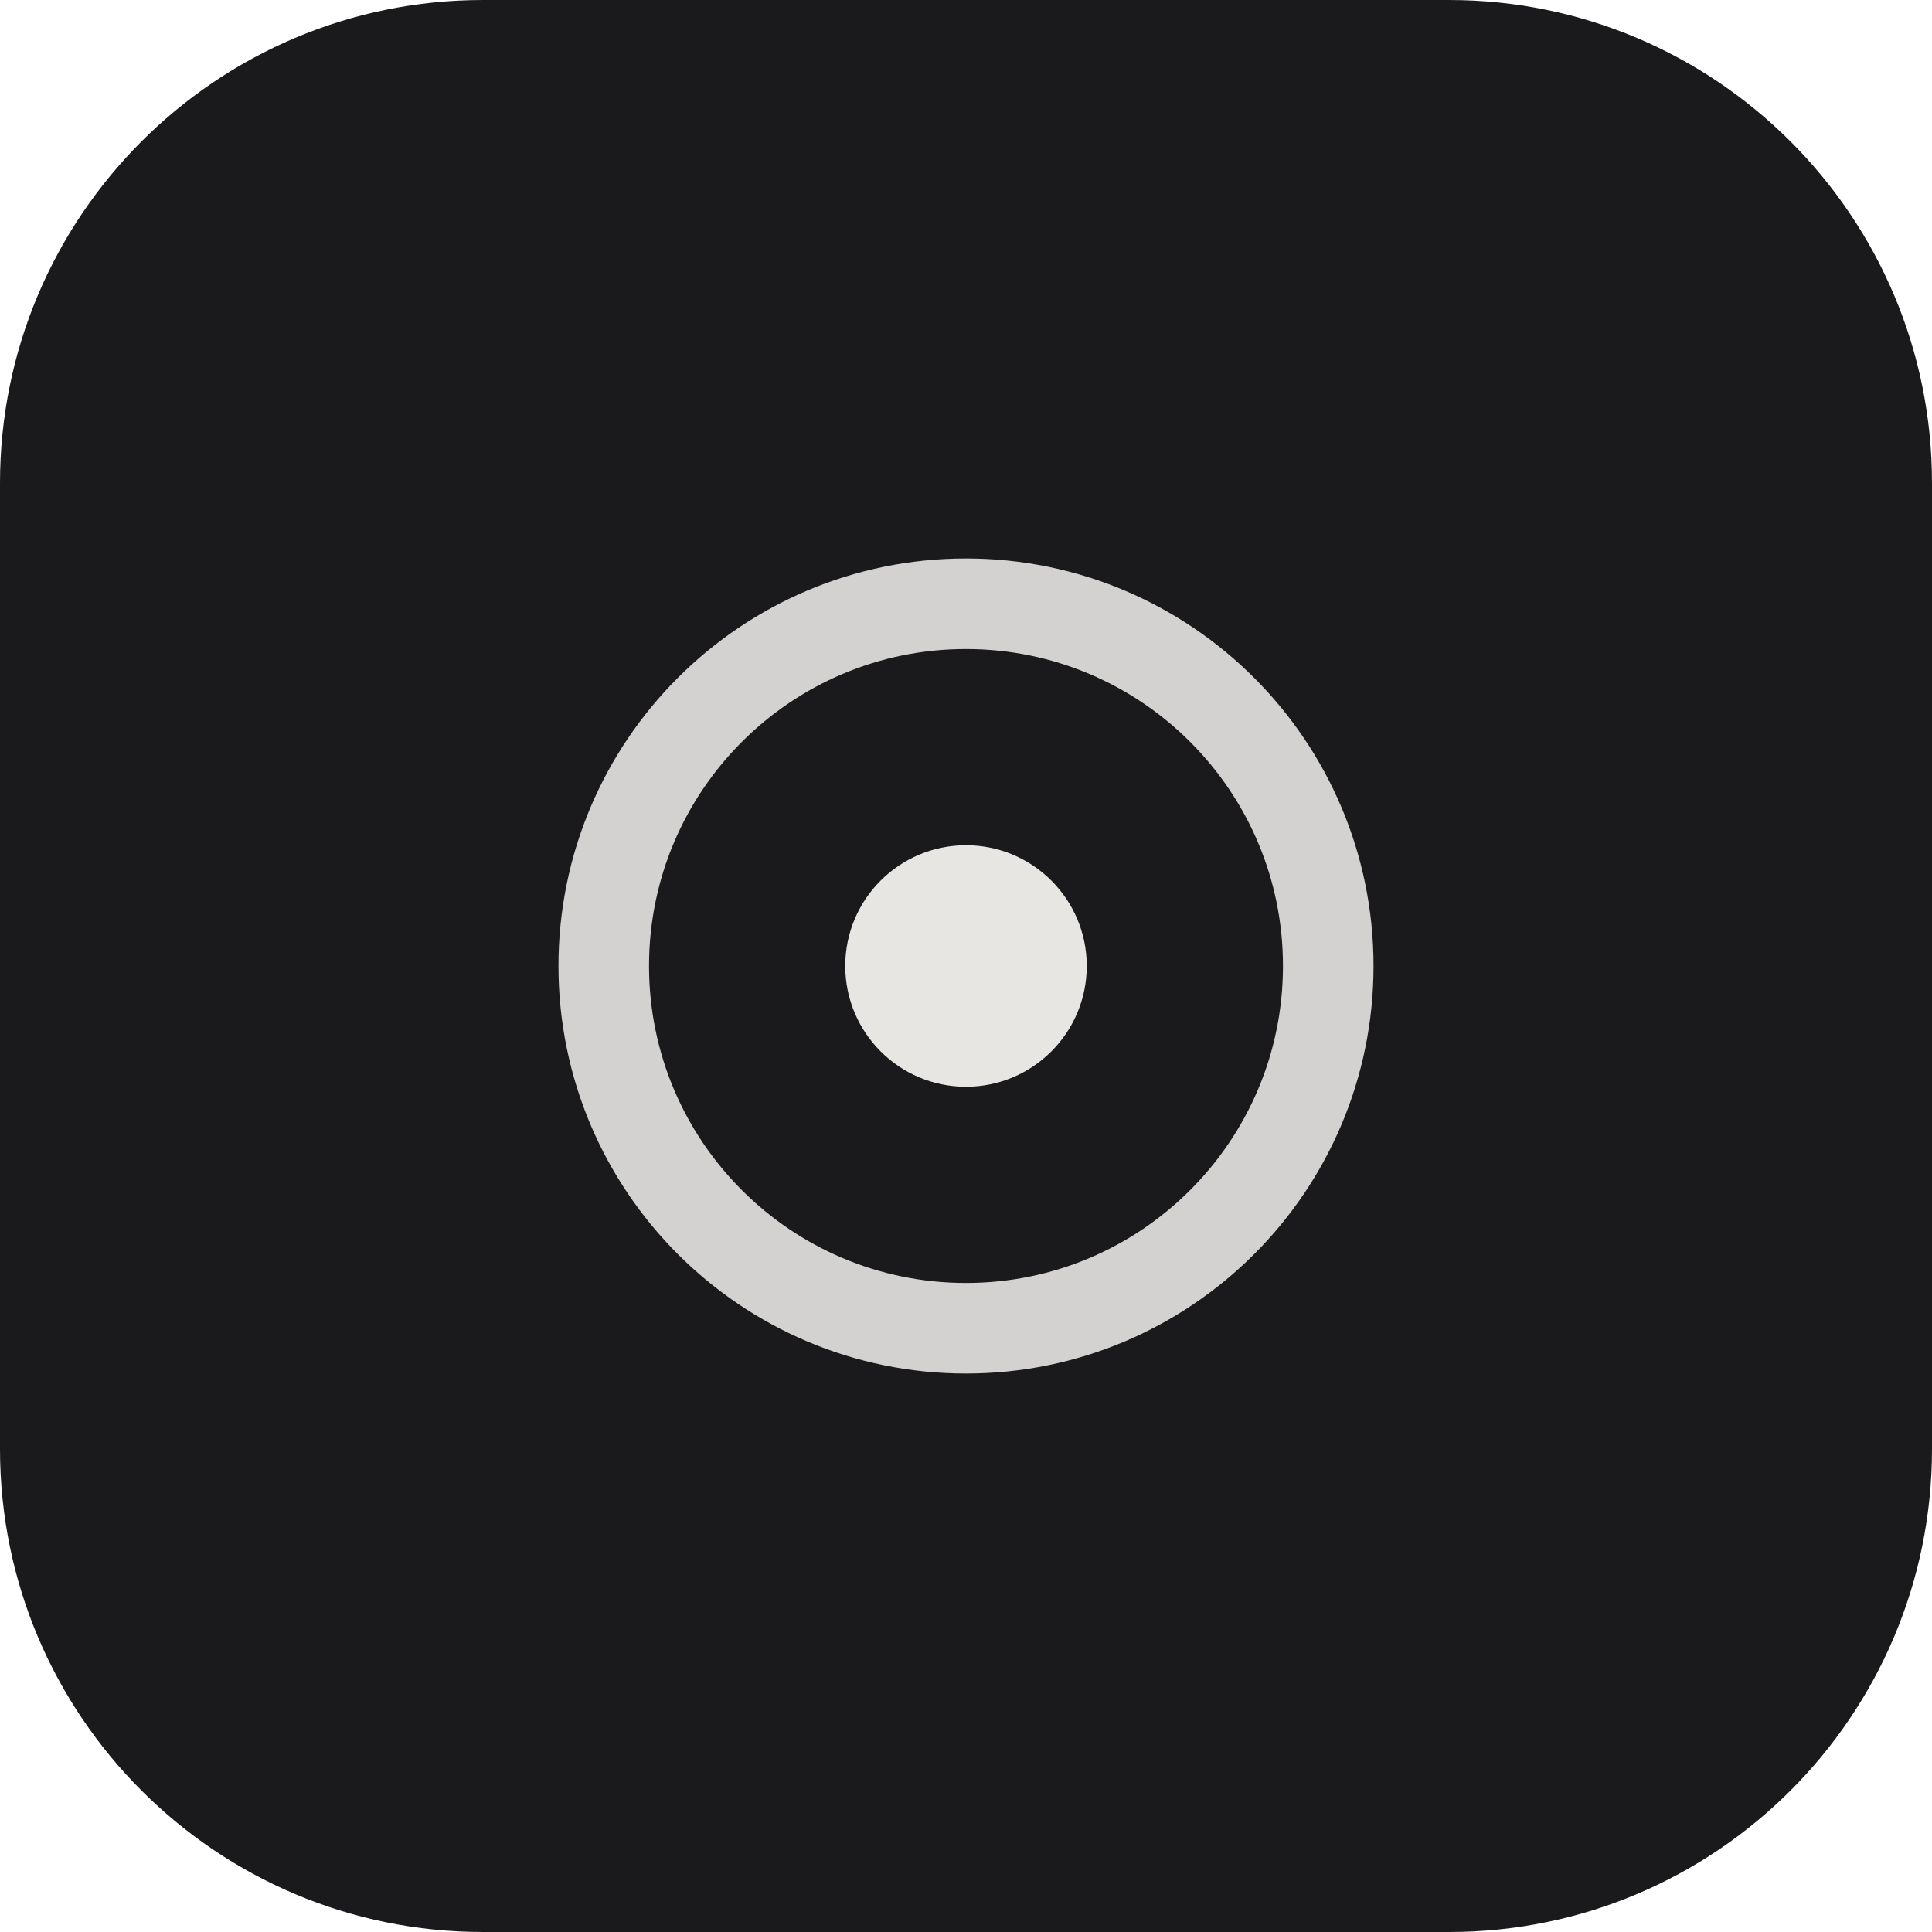
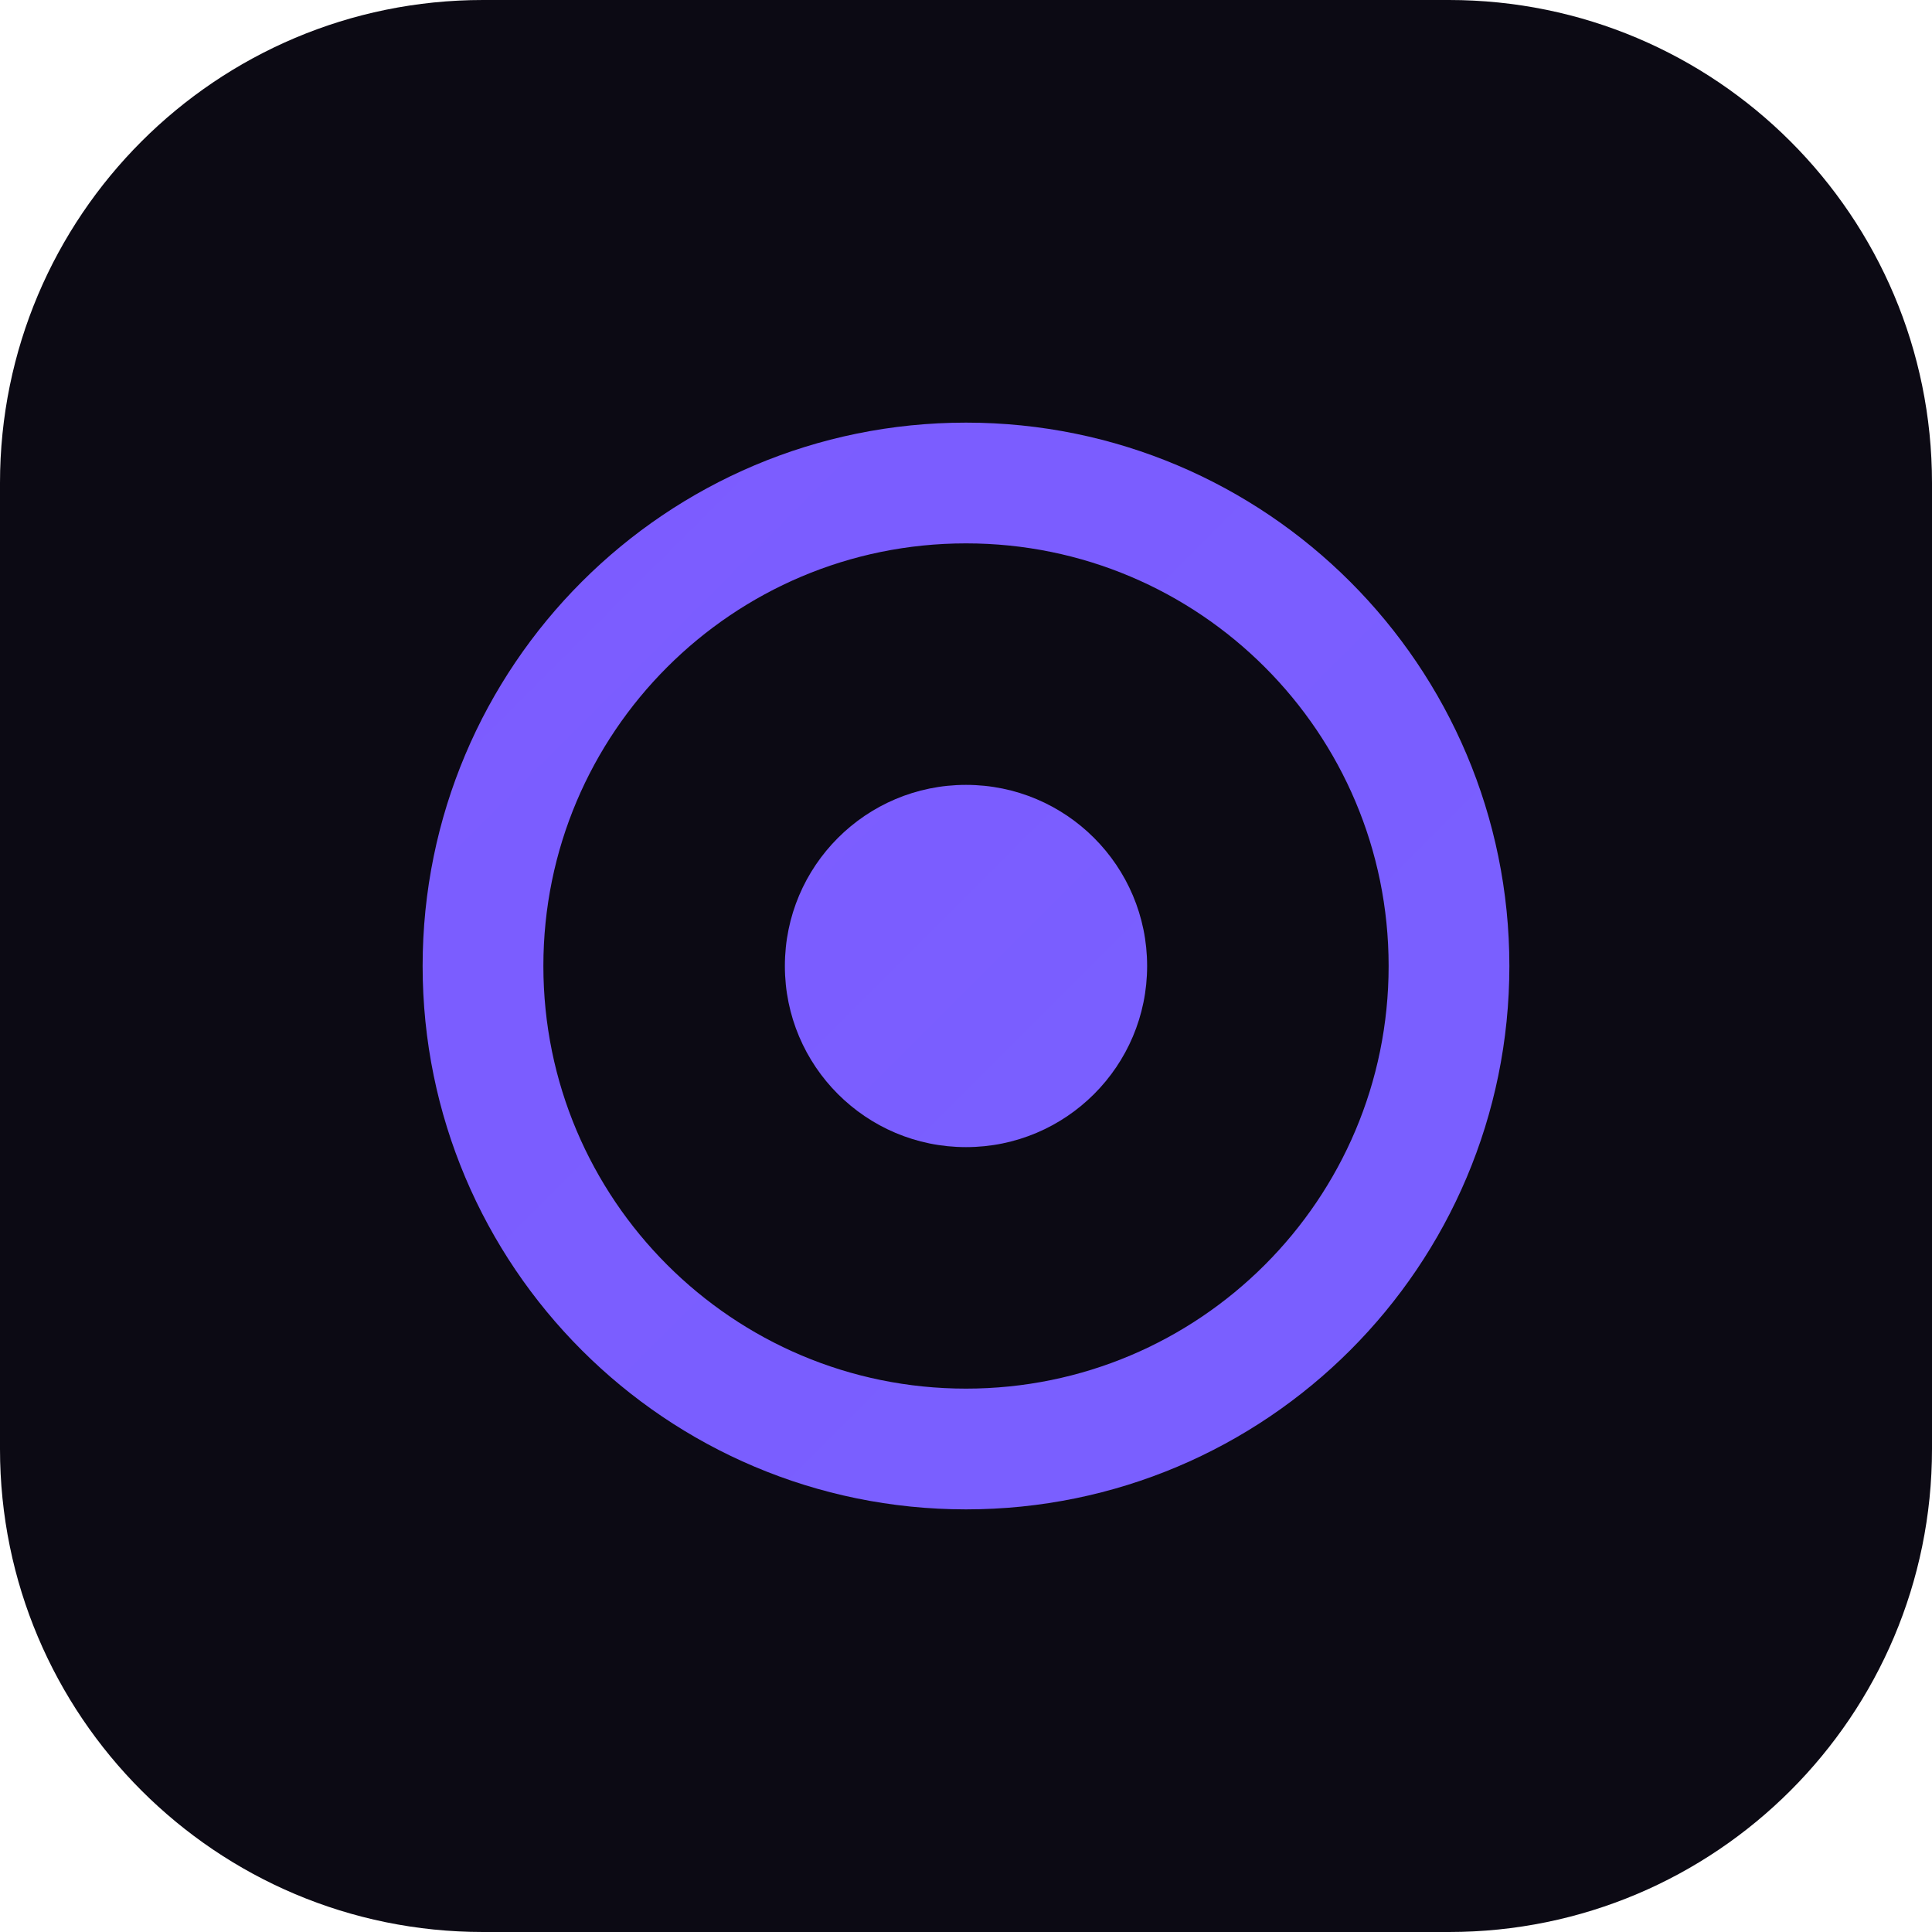
<svg xmlns="http://www.w3.org/2000/svg" viewBox="0 0 32 32" fill="none">
-   <rect width="32" height="32" rx="8" fill="#1a1a1c" />
-   <circle cx="16" cy="16" r="6" stroke="#e8e6e3" stroke-width="1.5" fill="none" opacity="0.9" />
-   <circle cx="16" cy="16" r="2" fill="#e8e6e3" />
+   <rect width="32" height="32" rx="8" fill="#0c0a14" />
+   <circle cx="16" cy="16" r="8" stroke="url(#g)" stroke-width="2" fill="none" />
+   <circle cx="16" cy="16" r="3" fill="url(#g)" />
+   <defs>
+     <linearGradient id="g" x1="0" y1="0" x2="32" y2="32">
+       <stop stop-color="#7c5cff" />
+       <stop offset="1" stop-color="#22d3ee" />
+     </linearGradient>
+   </defs>
</svg>
